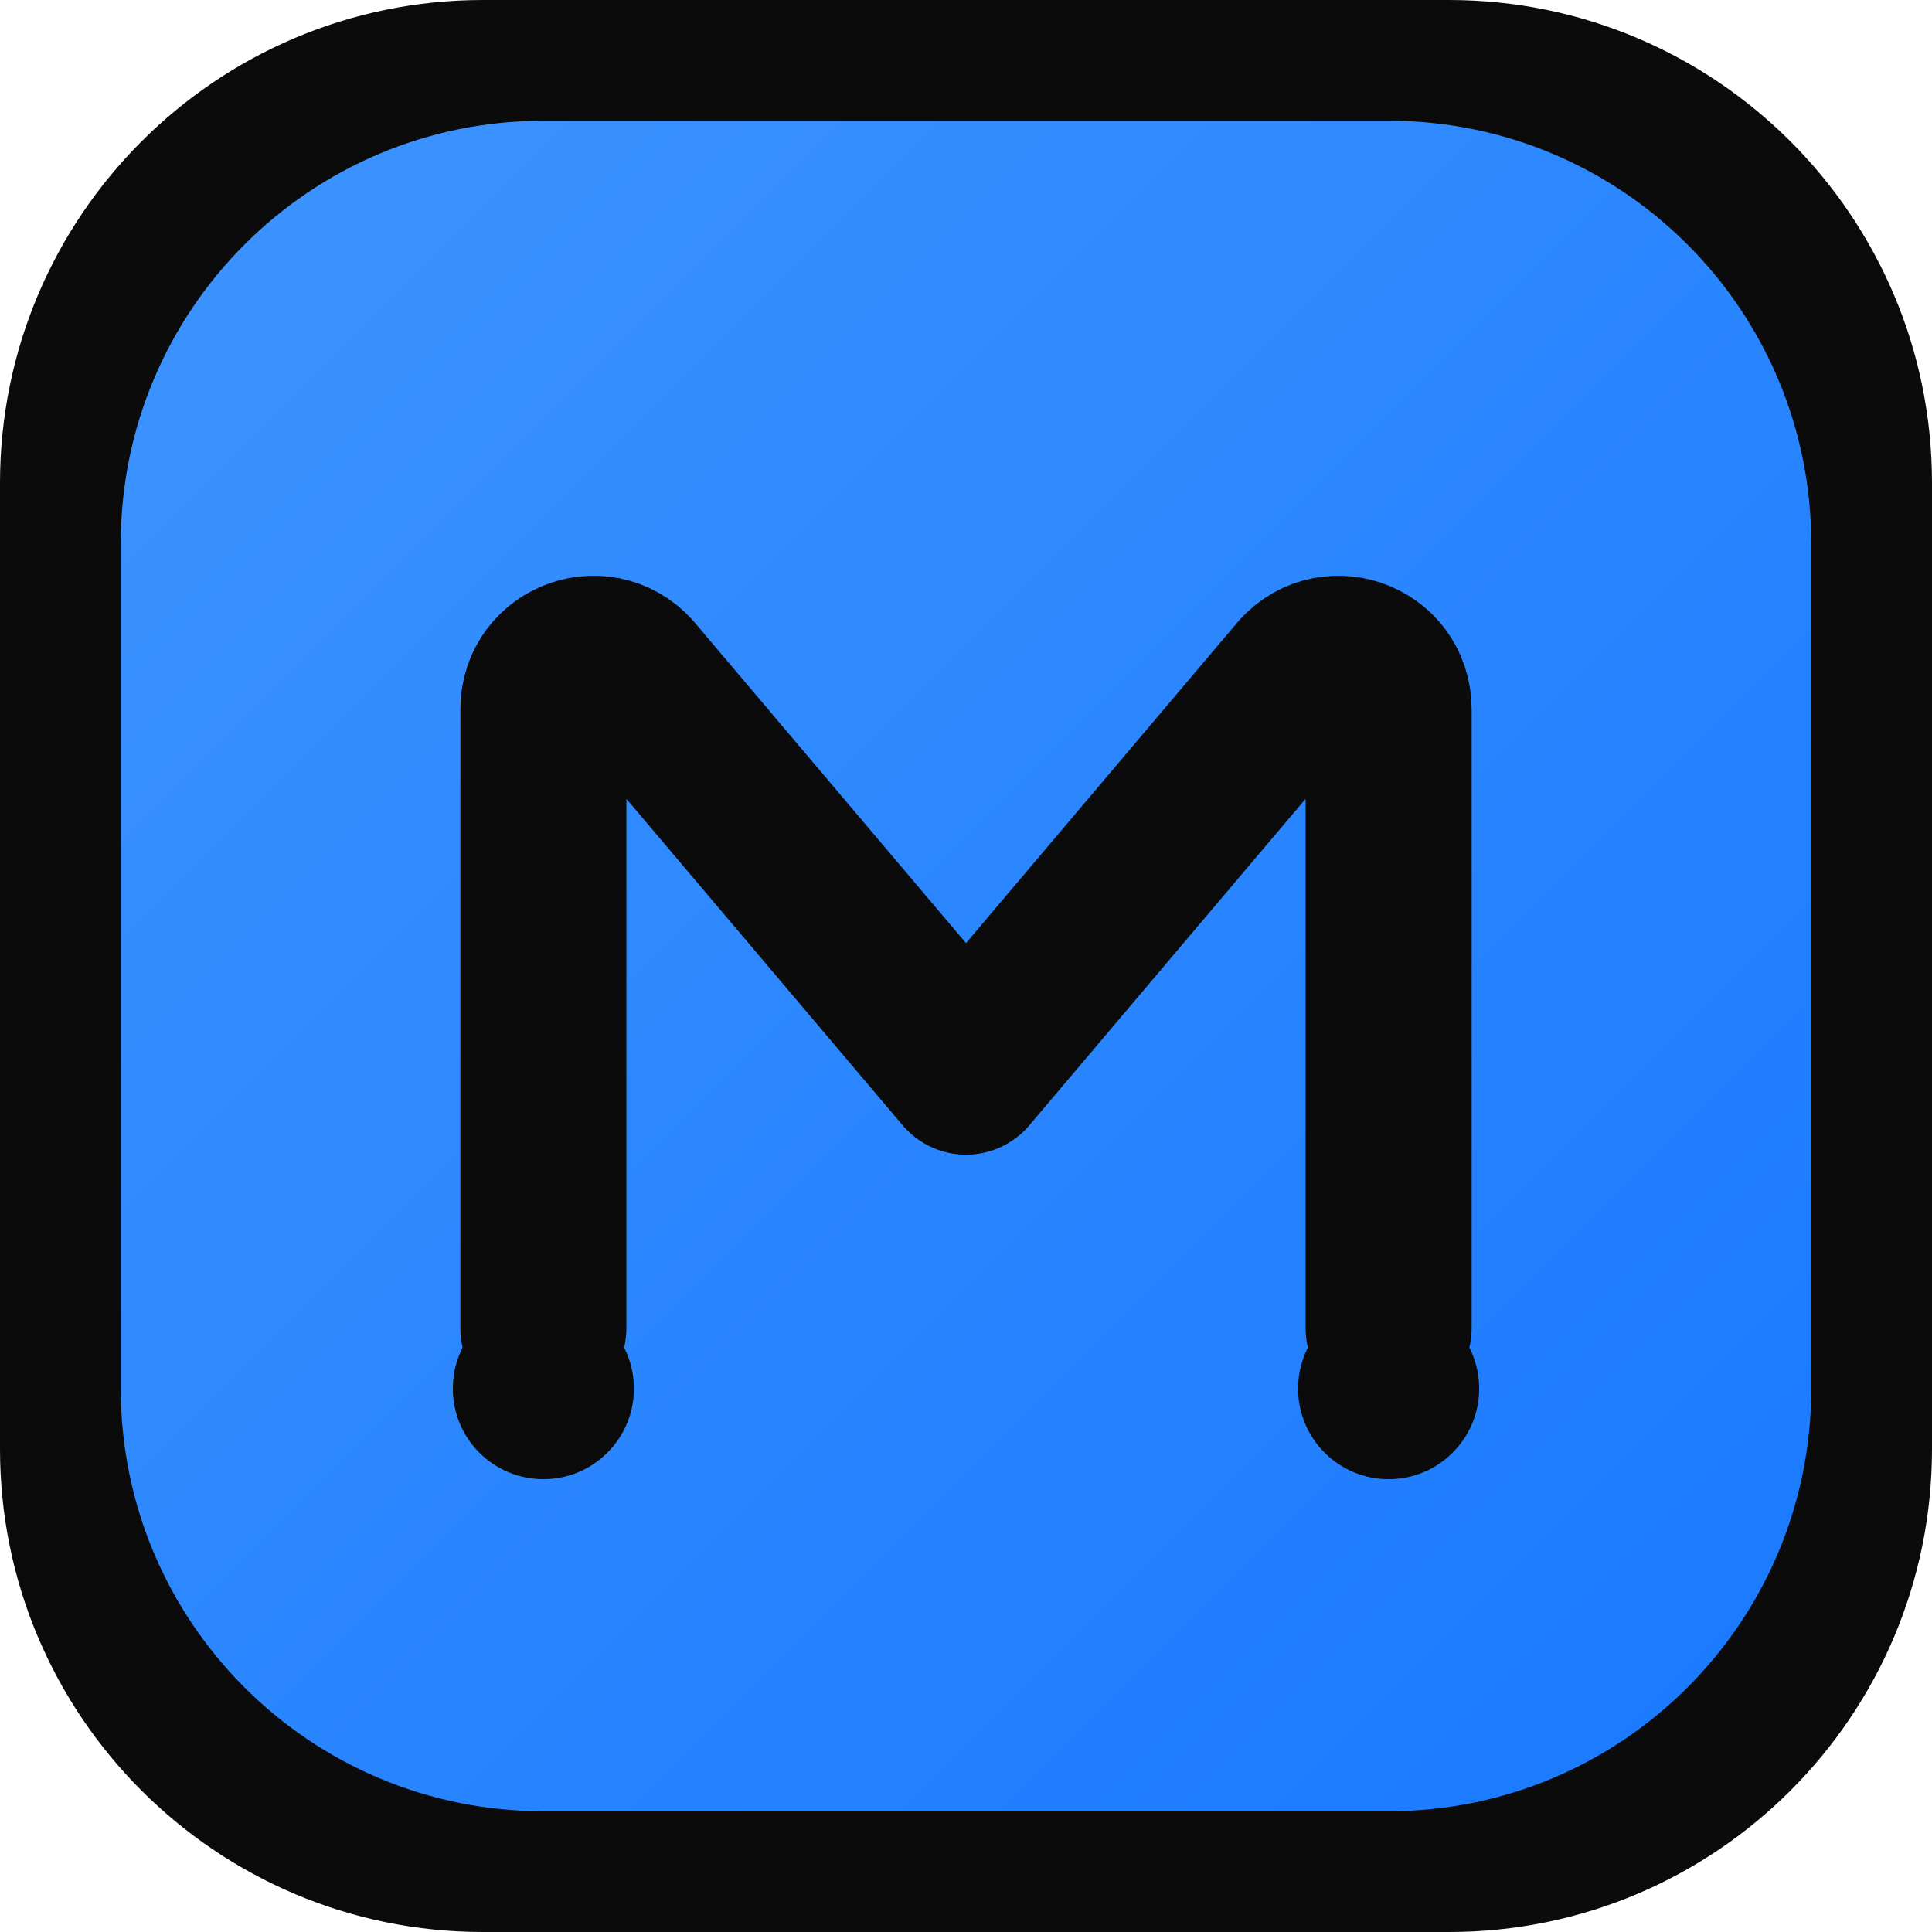
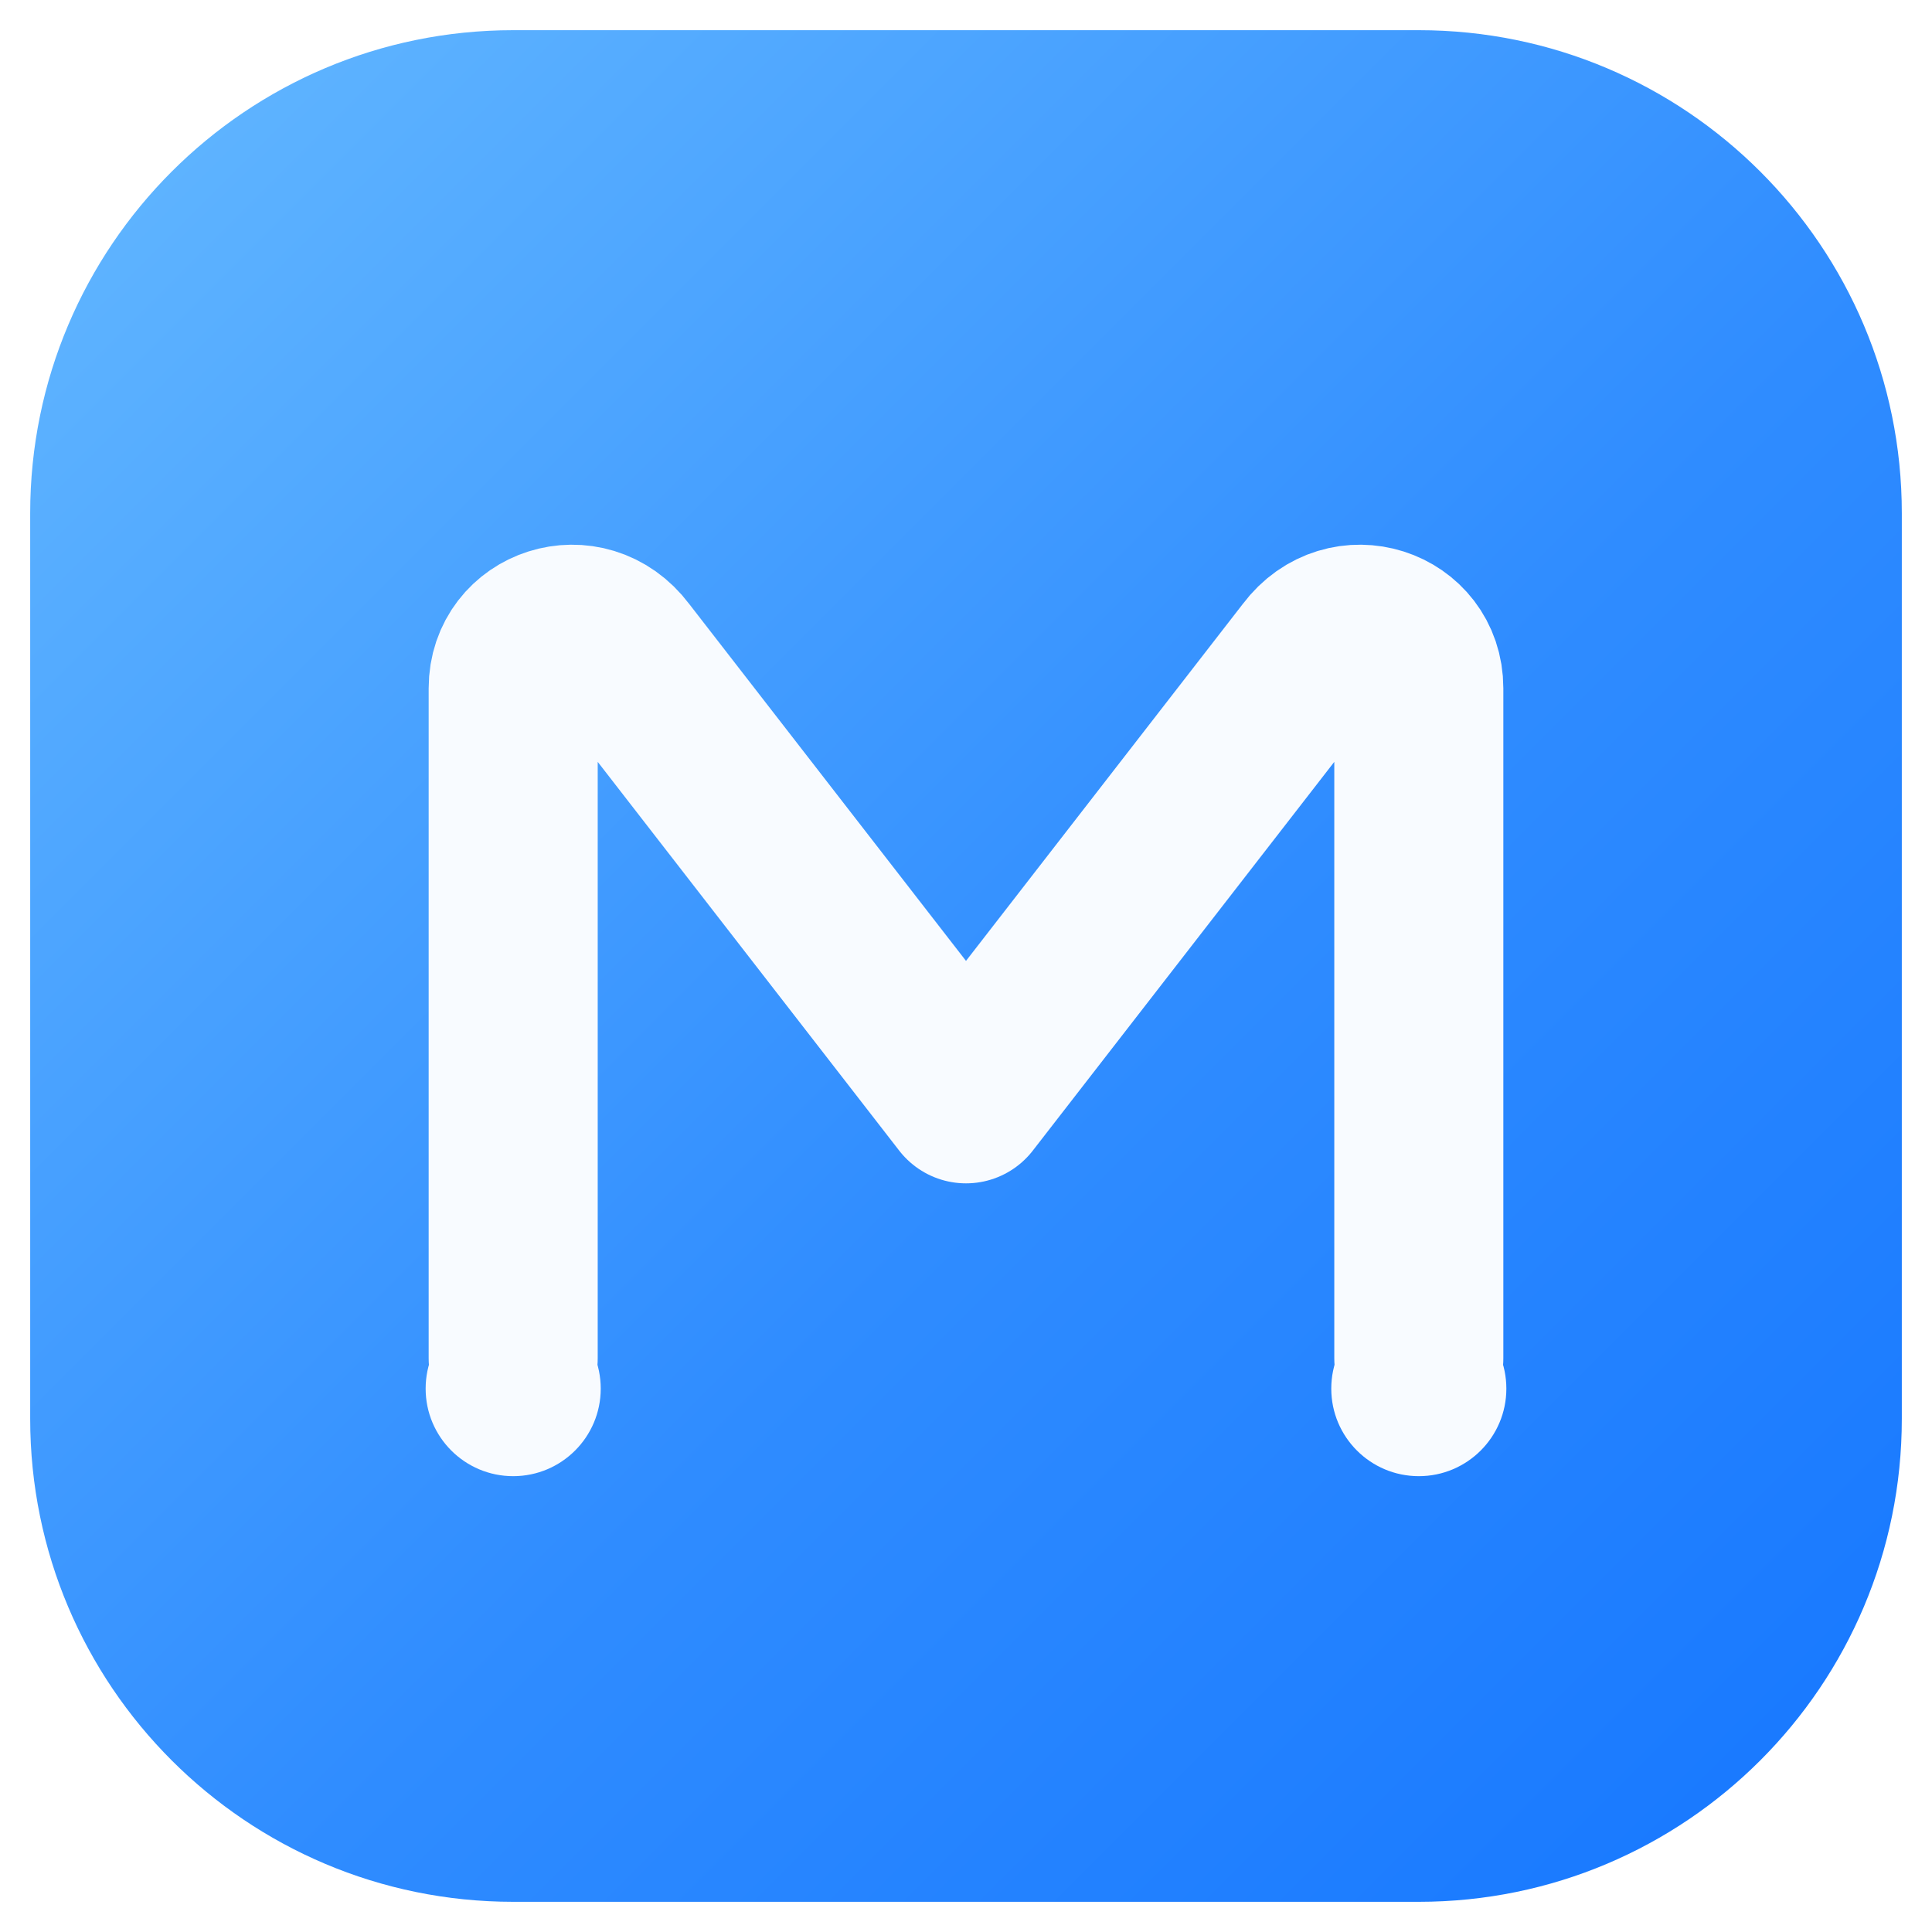
<svg xmlns="http://www.w3.org/2000/svg" viewBox="0 0 64 64">
  <defs>
-     <linearGradient id="g" x1="0" y1="0" x2="64" y2="64" gradientUnits="userSpaceOnUse">
-       <stop stop-color="#4096ff" />
+     <linearGradient id="g" x1="4" y1="4" x2="62" y2="62" gradientUnits="userSpaceOnUse">
+       <stop stop-color="#60b5ff" />
+       <stop offset=".55" stop-color="#2f8cff" />
      <stop offset="1" stop-color="#1677ff" />
    </linearGradient>
  </defs>
-   <rect width="64" height="64" rx="16" fill="#0b0b0b" />
-   <rect x="4" y="4" width="56" height="56" rx="14" fill="url(#g)" />
-   <path d="M18 44V23.5c0-1.6 2-2.3 3-1l11 13 11-13c1-1.3 3-.6 3 1V44" fill="none" stroke="#0b0b0b" stroke-width="5.5" stroke-linecap="round" stroke-linejoin="round" />
-   <circle cx="18" cy="46" r="3" fill="#0b0b0b" />
-   <circle cx="46" cy="46" r="3" fill="#0b0b0b" />
+   <rect x="1" y="1" width="62" height="62" rx="16" fill="url(#g)" />
+   <path d="M17 45V22.8c0-1.9 2.4-2.7 3.6-1.1L32 36.4l11.4-14.7c1.2-1.6 3.6-.8 3.6 1.1V45" fill="none" stroke="#f8fbff" stroke-width="5.6" stroke-linecap="round" stroke-linejoin="round" />
+   <circle cx="17" cy="46" r="2.9" fill="#f8fbff" />
+   <circle cx="47" cy="46" r="2.9" fill="#f8fbff" />
</svg>
